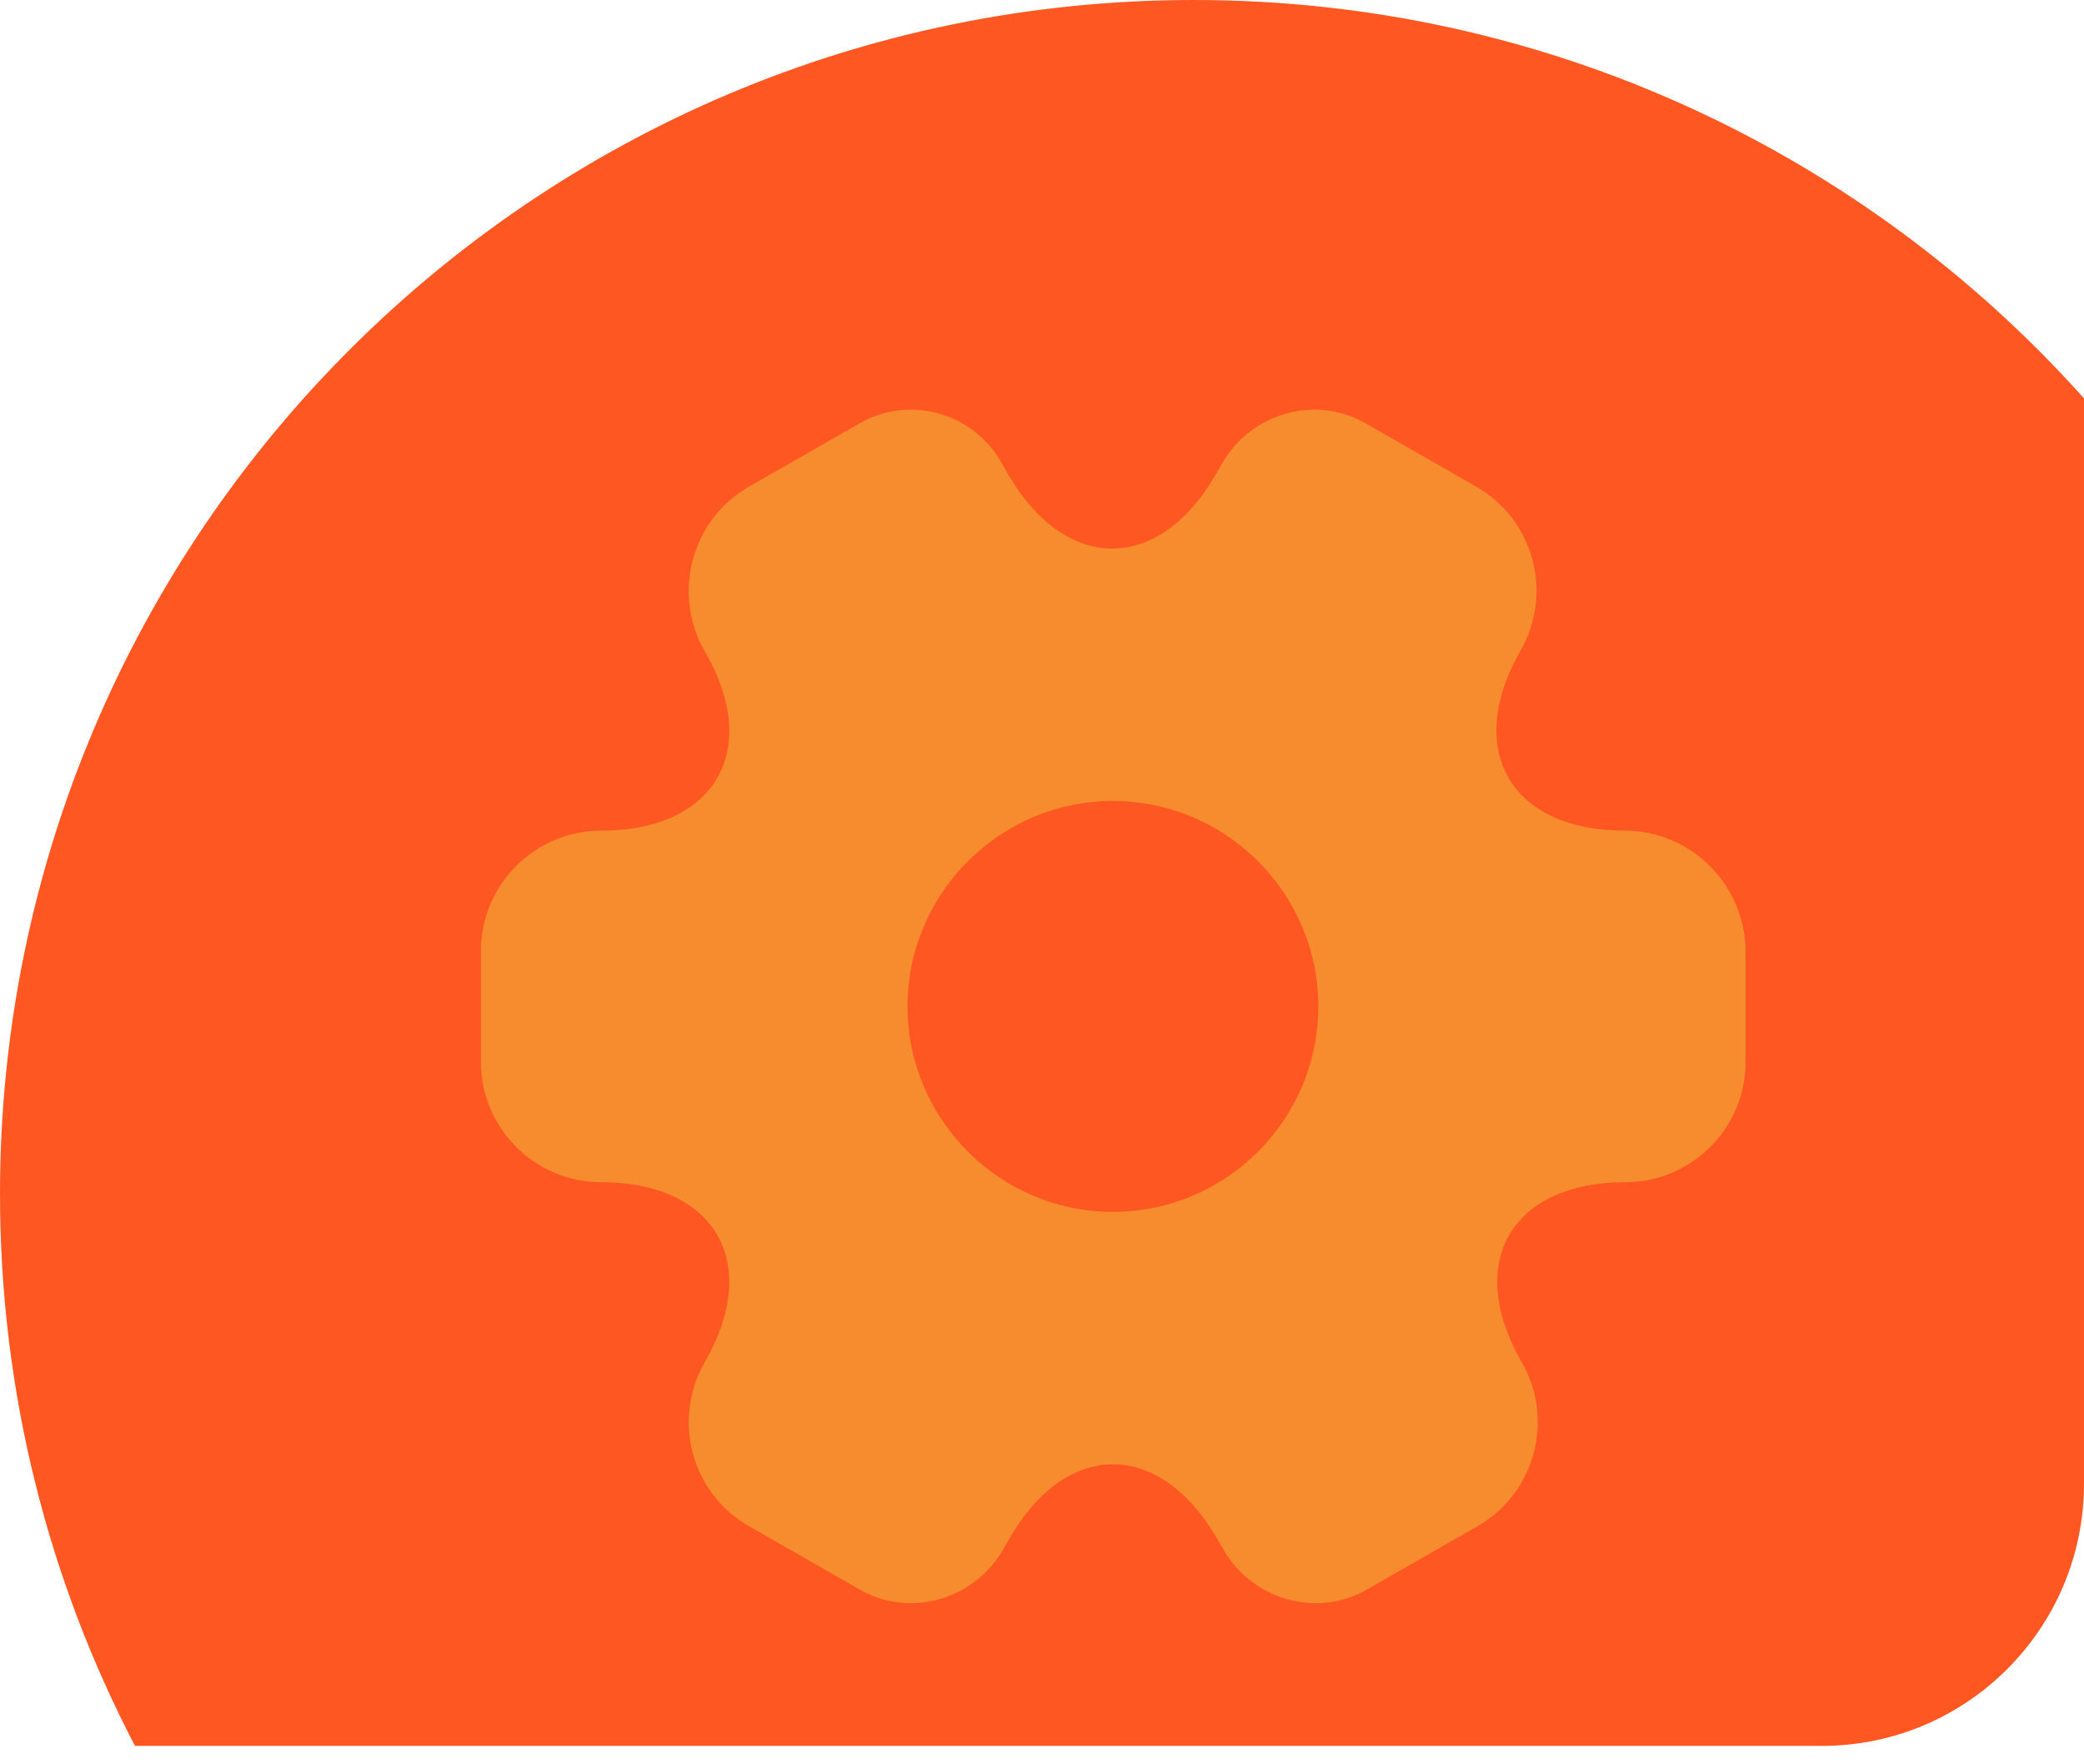
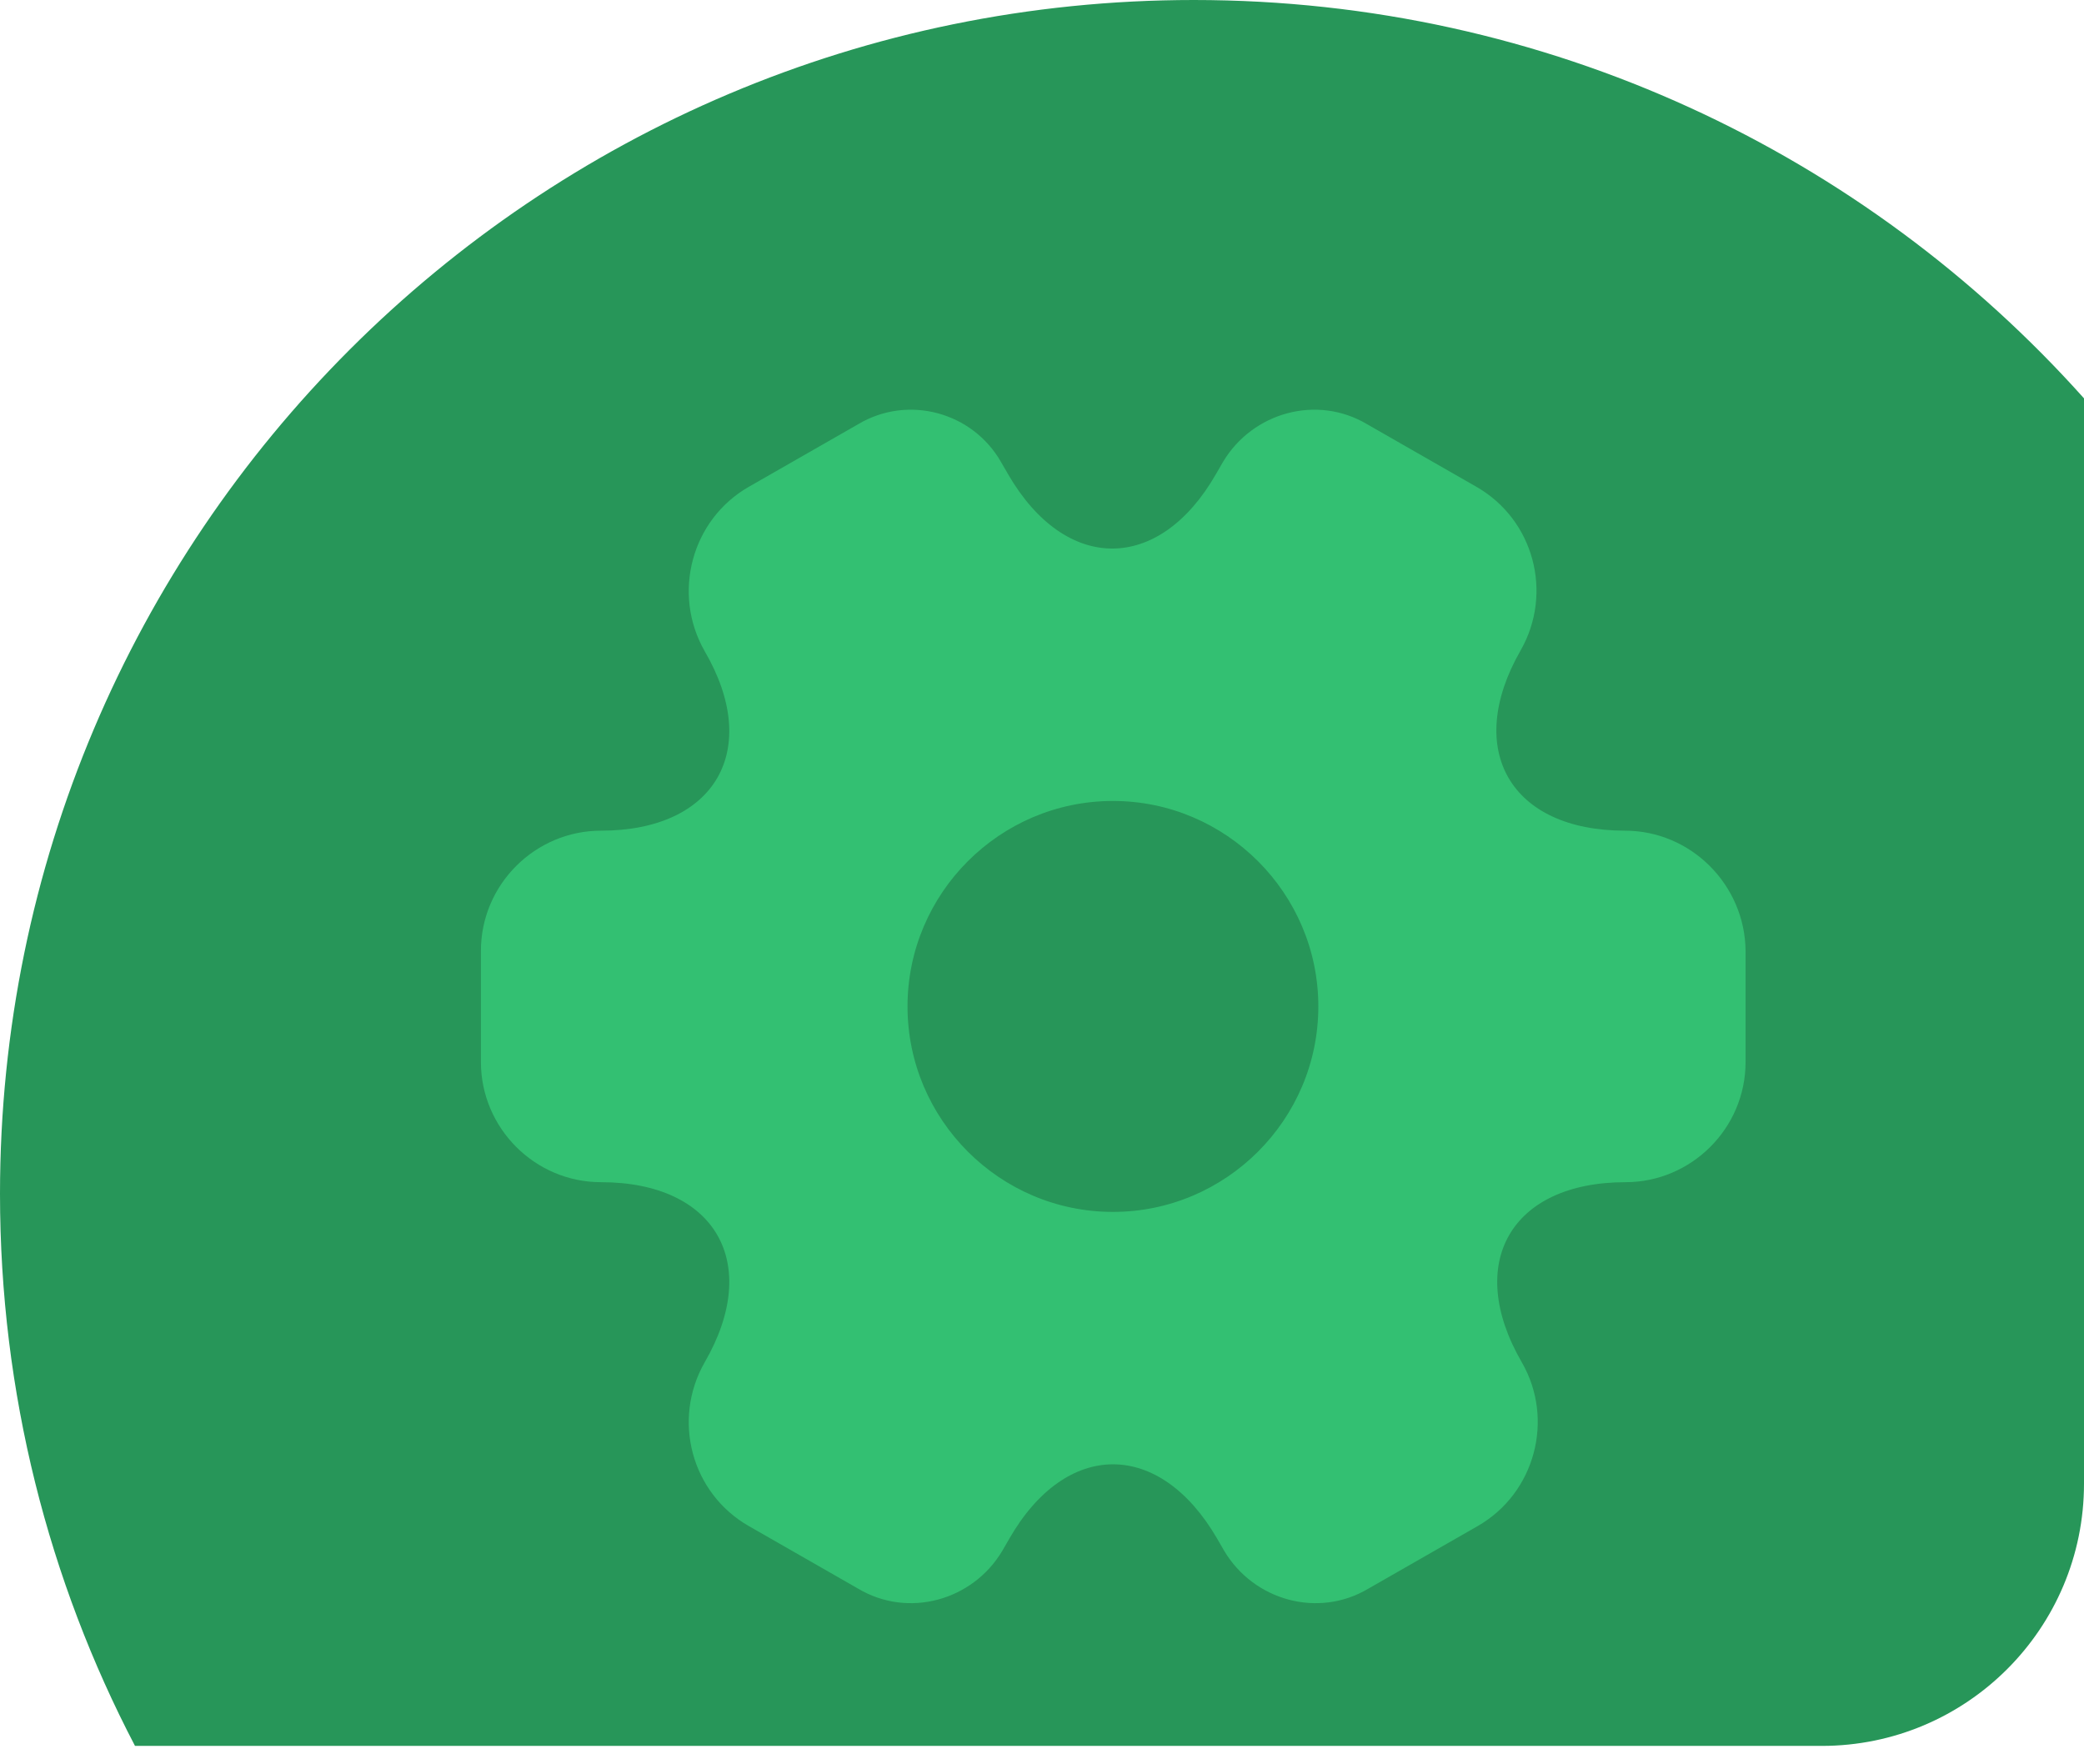
<svg xmlns="http://www.w3.org/2000/svg" width="117" height="99" viewBox="0 0 117 99" fill="none">
-   <path fill-rule="evenodd" clip-rule="evenodd" d="M102.278 98.013C110.409 98.013 117 91.422 117 83.292V22.363C104.727 8.639 86.884 0 67.023 0C30.007 0 0 30.007 0 67.023C0 78.204 2.738 88.745 7.579 98.013H102.278Z" fill="#FF5722FF" />
-   <path d="M91.223 46.633C84.801 46.633 82.175 42.09 85.368 36.518C87.213 33.289 86.113 29.172 82.885 27.326L76.746 23.812C73.943 22.144 70.324 23.138 68.656 25.942L68.266 26.616C65.073 32.188 59.821 32.188 56.592 26.616L56.202 25.942C54.605 23.138 50.986 22.144 48.183 23.812L42.044 27.326C38.816 29.172 37.716 33.324 39.561 36.554C42.79 42.09 40.164 46.633 33.742 46.633C30.052 46.633 27 49.65 27 53.377V59.623C27 63.314 30.016 66.367 33.742 66.367C40.164 66.367 42.79 70.909 39.561 76.482C37.716 79.711 38.816 83.828 42.044 85.674L48.183 89.188C50.986 90.856 54.605 89.862 56.273 87.058L56.663 86.384C59.857 80.812 65.108 80.812 68.337 86.384L68.727 87.058C70.395 89.862 74.014 90.856 76.817 89.188L82.956 85.674C86.184 83.828 87.284 79.676 85.439 76.482C82.21 70.909 84.836 66.367 91.258 66.367C94.948 66.367 98 63.35 98 59.623V53.377C97.965 49.686 94.948 46.633 91.223 46.633ZM62.482 68.035C56.131 68.035 50.95 62.853 50.95 56.5C50.95 50.147 56.131 44.965 62.482 44.965C68.834 44.965 74.014 50.147 74.014 56.5C74.014 62.853 68.834 68.035 62.482 68.035Z" fill="#F78C2E" />
+   <path fill-rule="evenodd" clip-rule="evenodd" d="M102.278 98.013C110.409 98.013 117 91.422 117 83.292V22.363C104.727 8.639 86.884 0 67.023 0C30.007 0 0 30.007 0 67.023C0 78.204 2.738 88.745 7.579 98.013H102.278Z" fill="#279659" />
+   <path d="M91.223 46.633C84.801 46.633 82.175 42.09 85.368 36.518C87.213 33.289 86.113 29.172 82.885 27.326L76.746 23.812C73.943 22.144 70.324 23.138 68.656 25.942L68.266 26.616C65.073 32.188 59.821 32.188 56.592 26.616L56.202 25.942C54.605 23.138 50.986 22.144 48.183 23.812L42.044 27.326C38.816 29.172 37.716 33.324 39.561 36.554C42.79 42.09 40.164 46.633 33.742 46.633C30.052 46.633 27 49.65 27 53.377V59.623C27 63.314 30.016 66.367 33.742 66.367C40.164 66.367 42.79 70.909 39.561 76.482C37.716 79.711 38.816 83.828 42.044 85.674L48.183 89.188C50.986 90.856 54.605 89.862 56.273 87.058L56.663 86.384C59.857 80.812 65.108 80.812 68.337 86.384L68.727 87.058C70.395 89.862 74.014 90.856 76.817 89.188L82.956 85.674C86.184 83.828 87.284 79.676 85.439 76.482C82.21 70.909 84.836 66.367 91.258 66.367C94.948 66.367 98 63.35 98 59.623V53.377C97.965 49.686 94.948 46.633 91.223 46.633ZM62.482 68.035C56.131 68.035 50.95 62.853 50.95 56.5C50.95 50.147 56.131 44.965 62.482 44.965C68.834 44.965 74.014 50.147 74.014 56.5C74.014 62.853 68.834 68.035 62.482 68.035Z" fill="#33C072" />
</svg>
